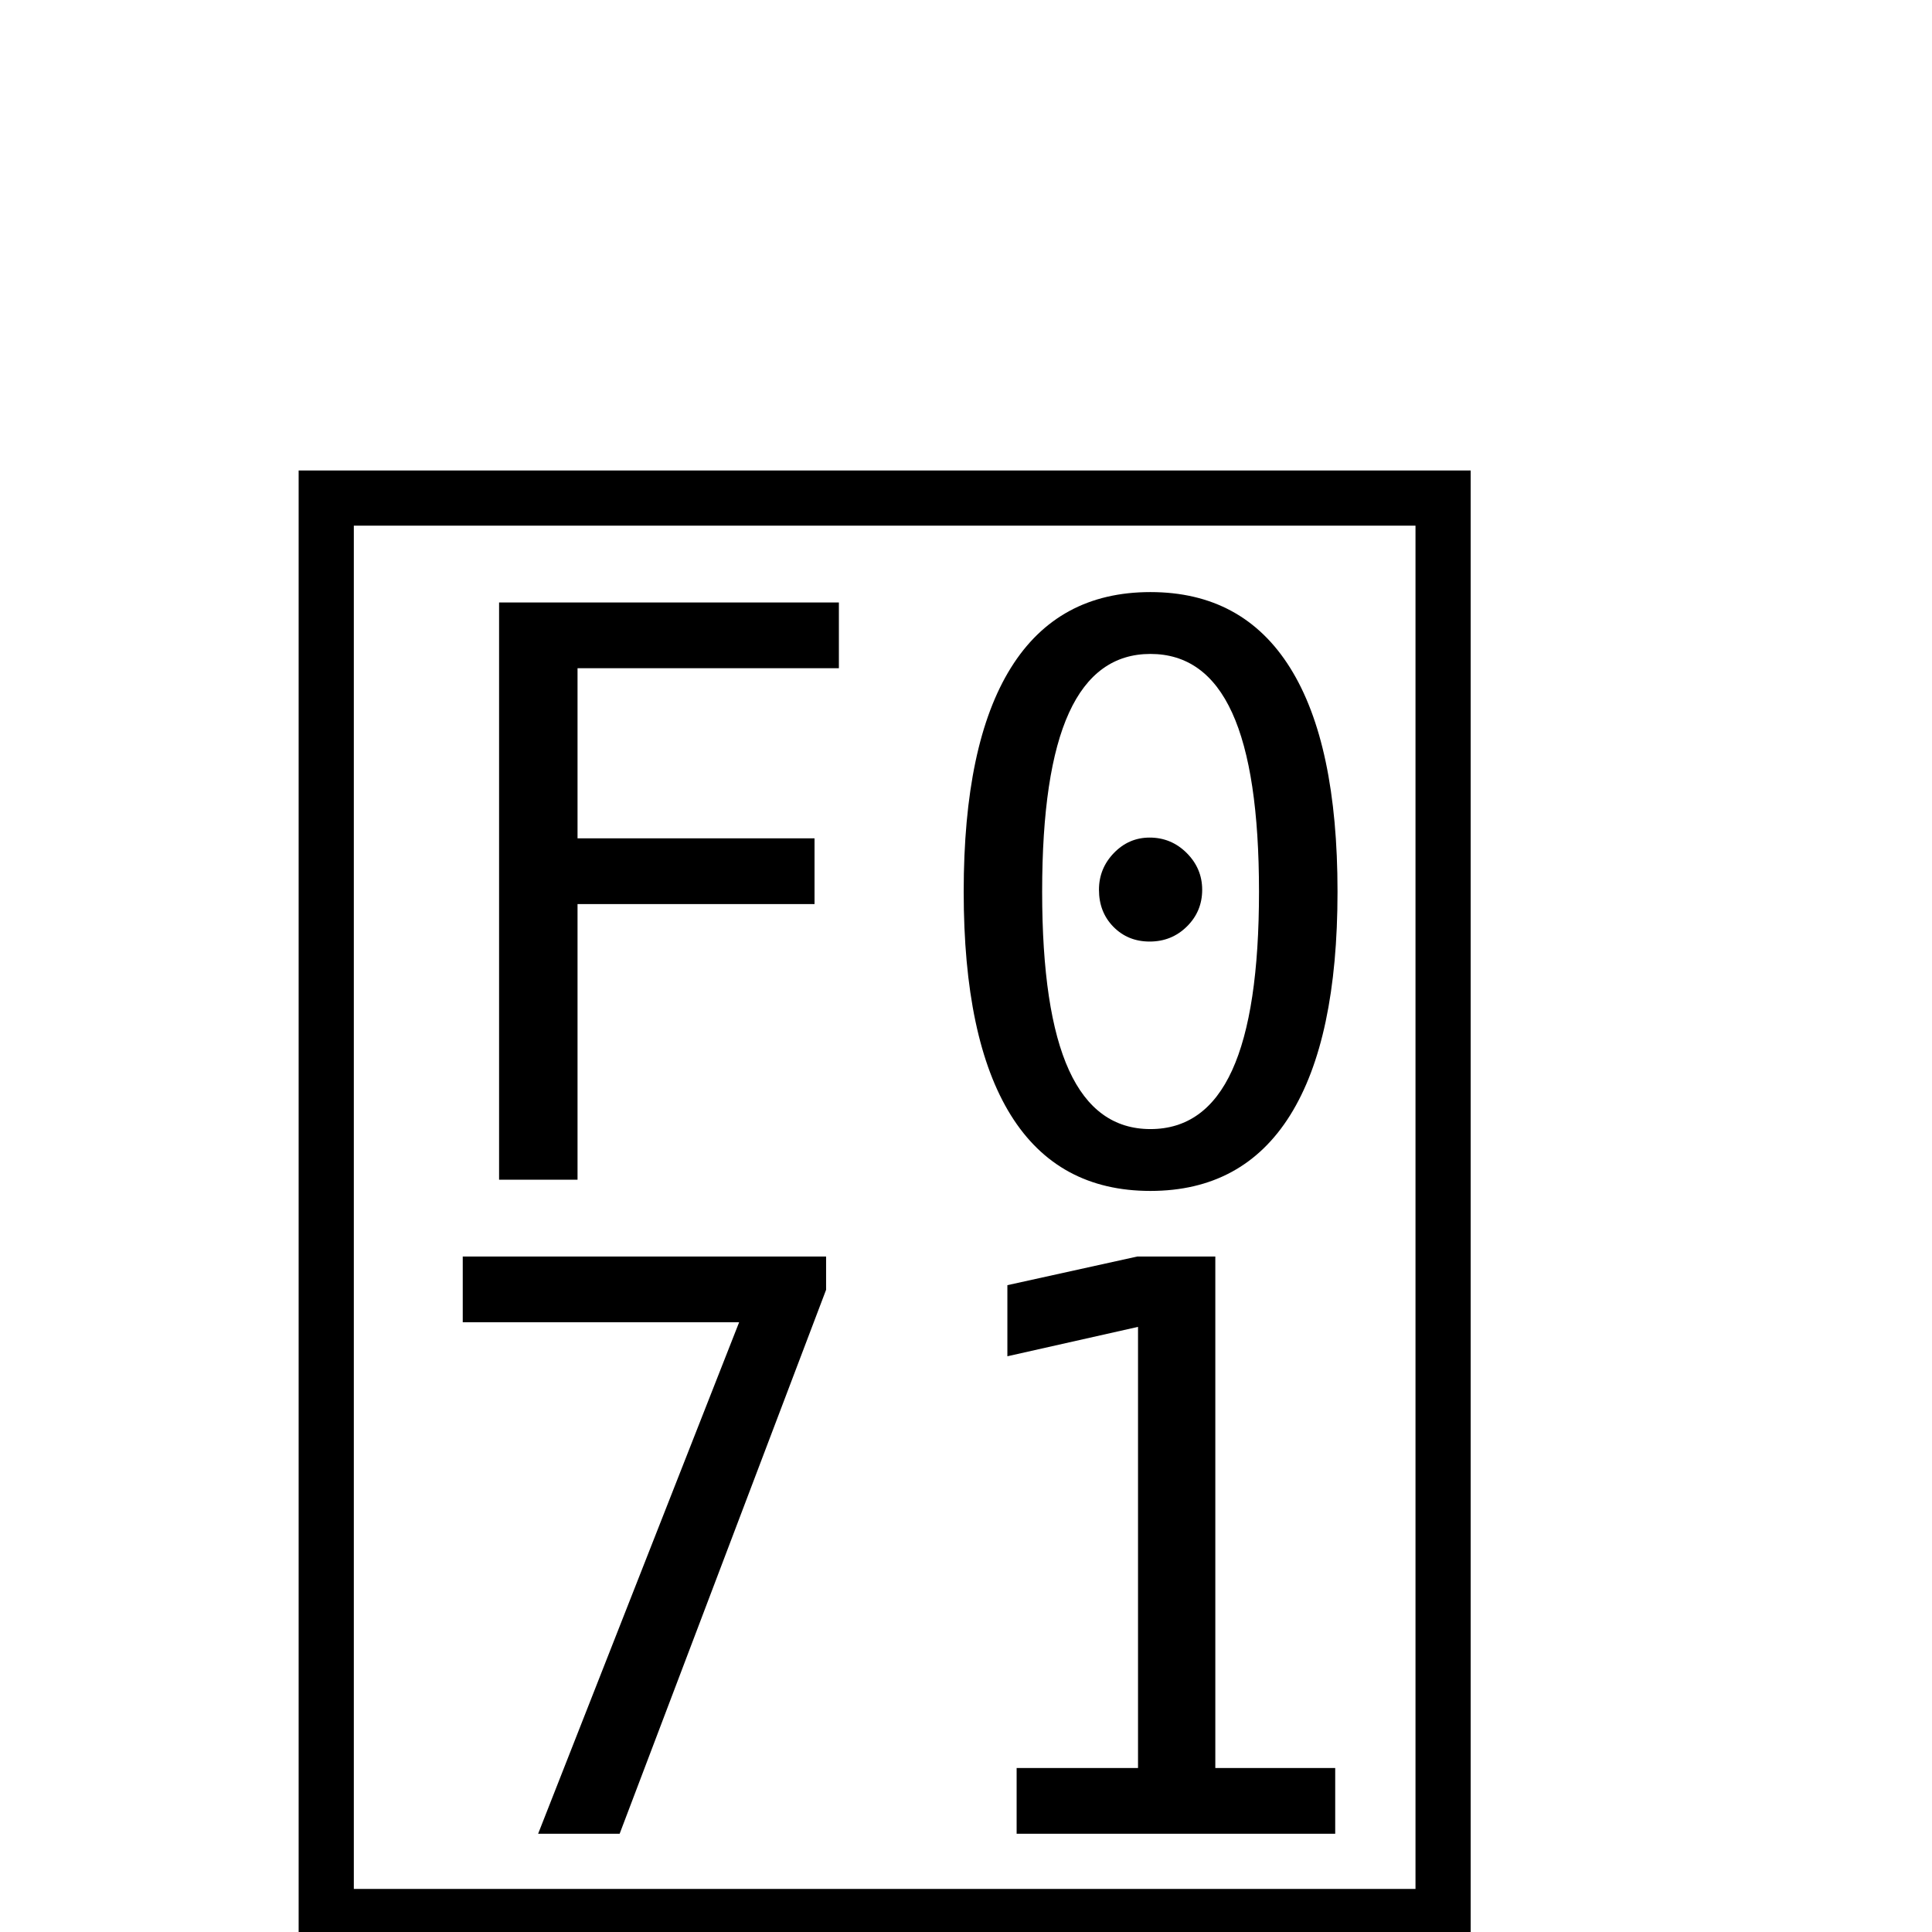
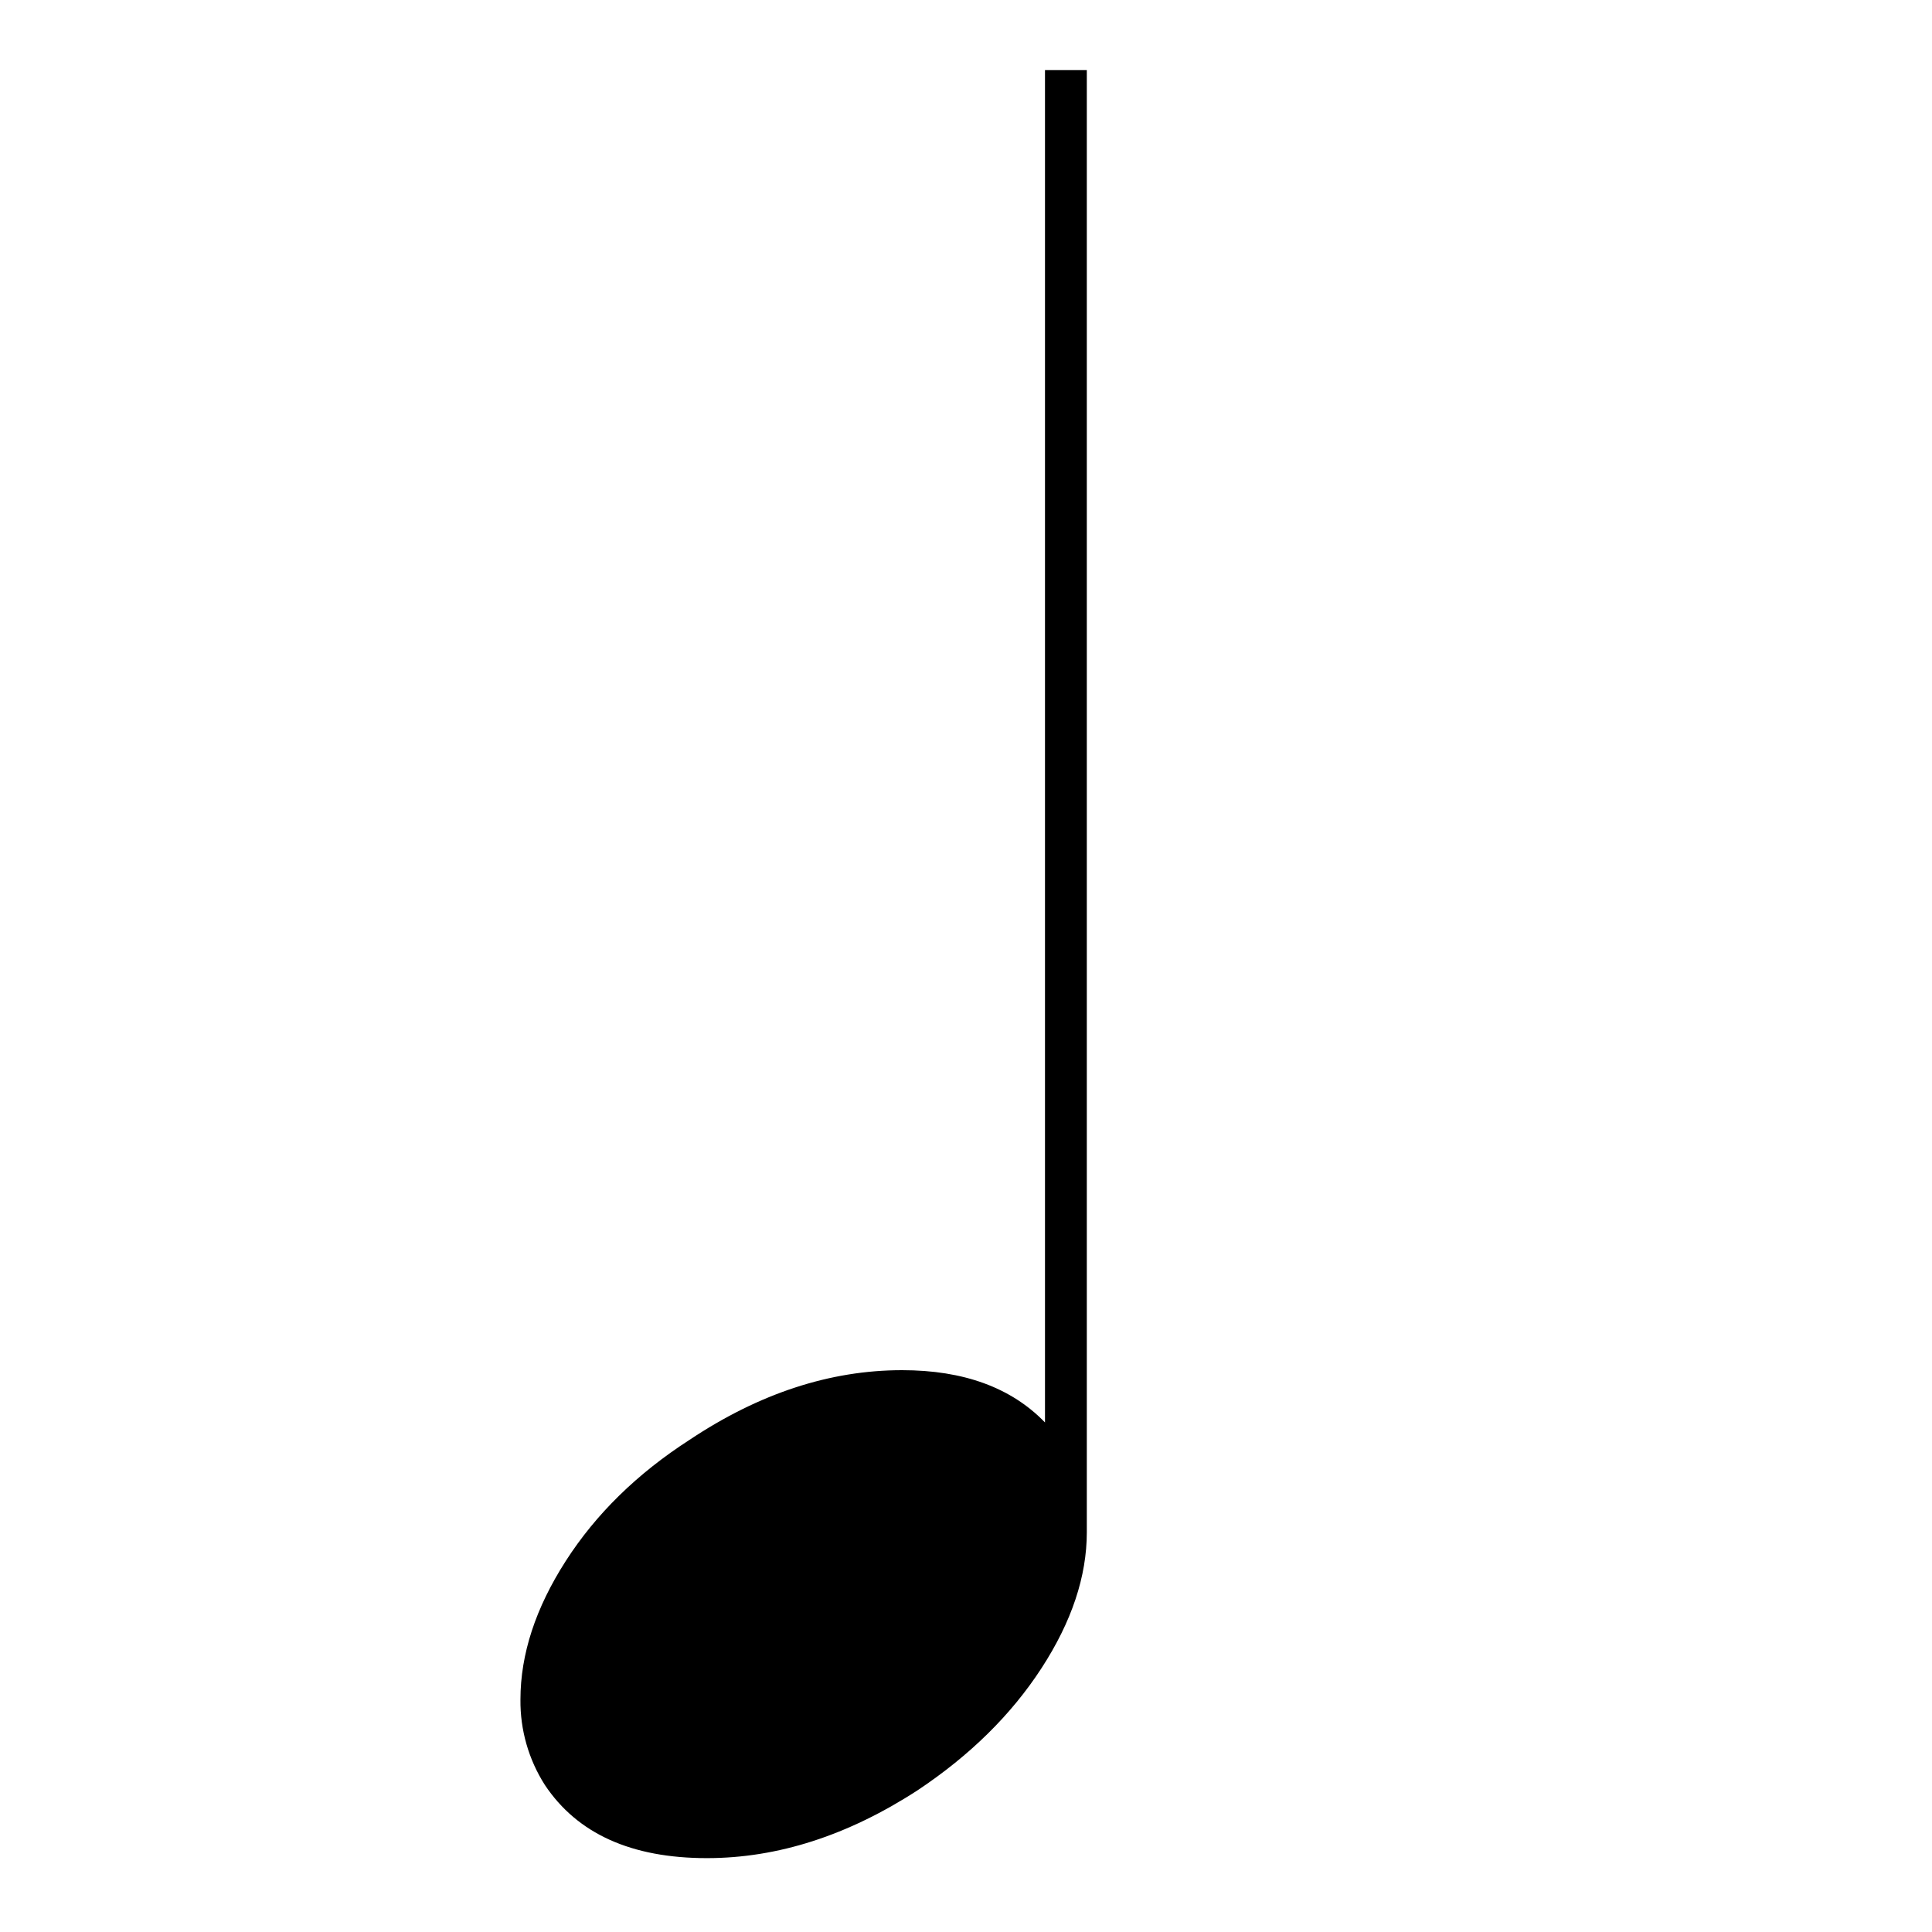
<svg xmlns="http://www.w3.org/2000/svg" width="500" height="500" viewBox="0 0 500 500">
  <defs>
    <style>
      .cls-1 {
-         font-size: 400px;
-         text-anchor: middle;
-         font-family: Chaconne;
+         fill-rule: evenodd;
      }
    </style>
  </defs>
-   <text id="_" data-name="" class="cls-1" transform="translate(228.95 474.567) scale(1.127)">
-     <tspan x="0"></tspan>
-   </text>
+   <path id="_" data-name="" class="cls-1" d="M281.267,18.153H270.442V368.13Q257.356,354.6,233.46,354.6q-27.969,0-55.022,18.04-20.3,13.088-32.021,31.345T134.691,439.84a40.259,40.259,0,0,0,6.314,22.1q12.621,18.942,41.943,18.942,27.5,0,54.571-17.589,20.3-13.53,32.021-31.57t11.727-35.178V18.153Z" />
</svg>
